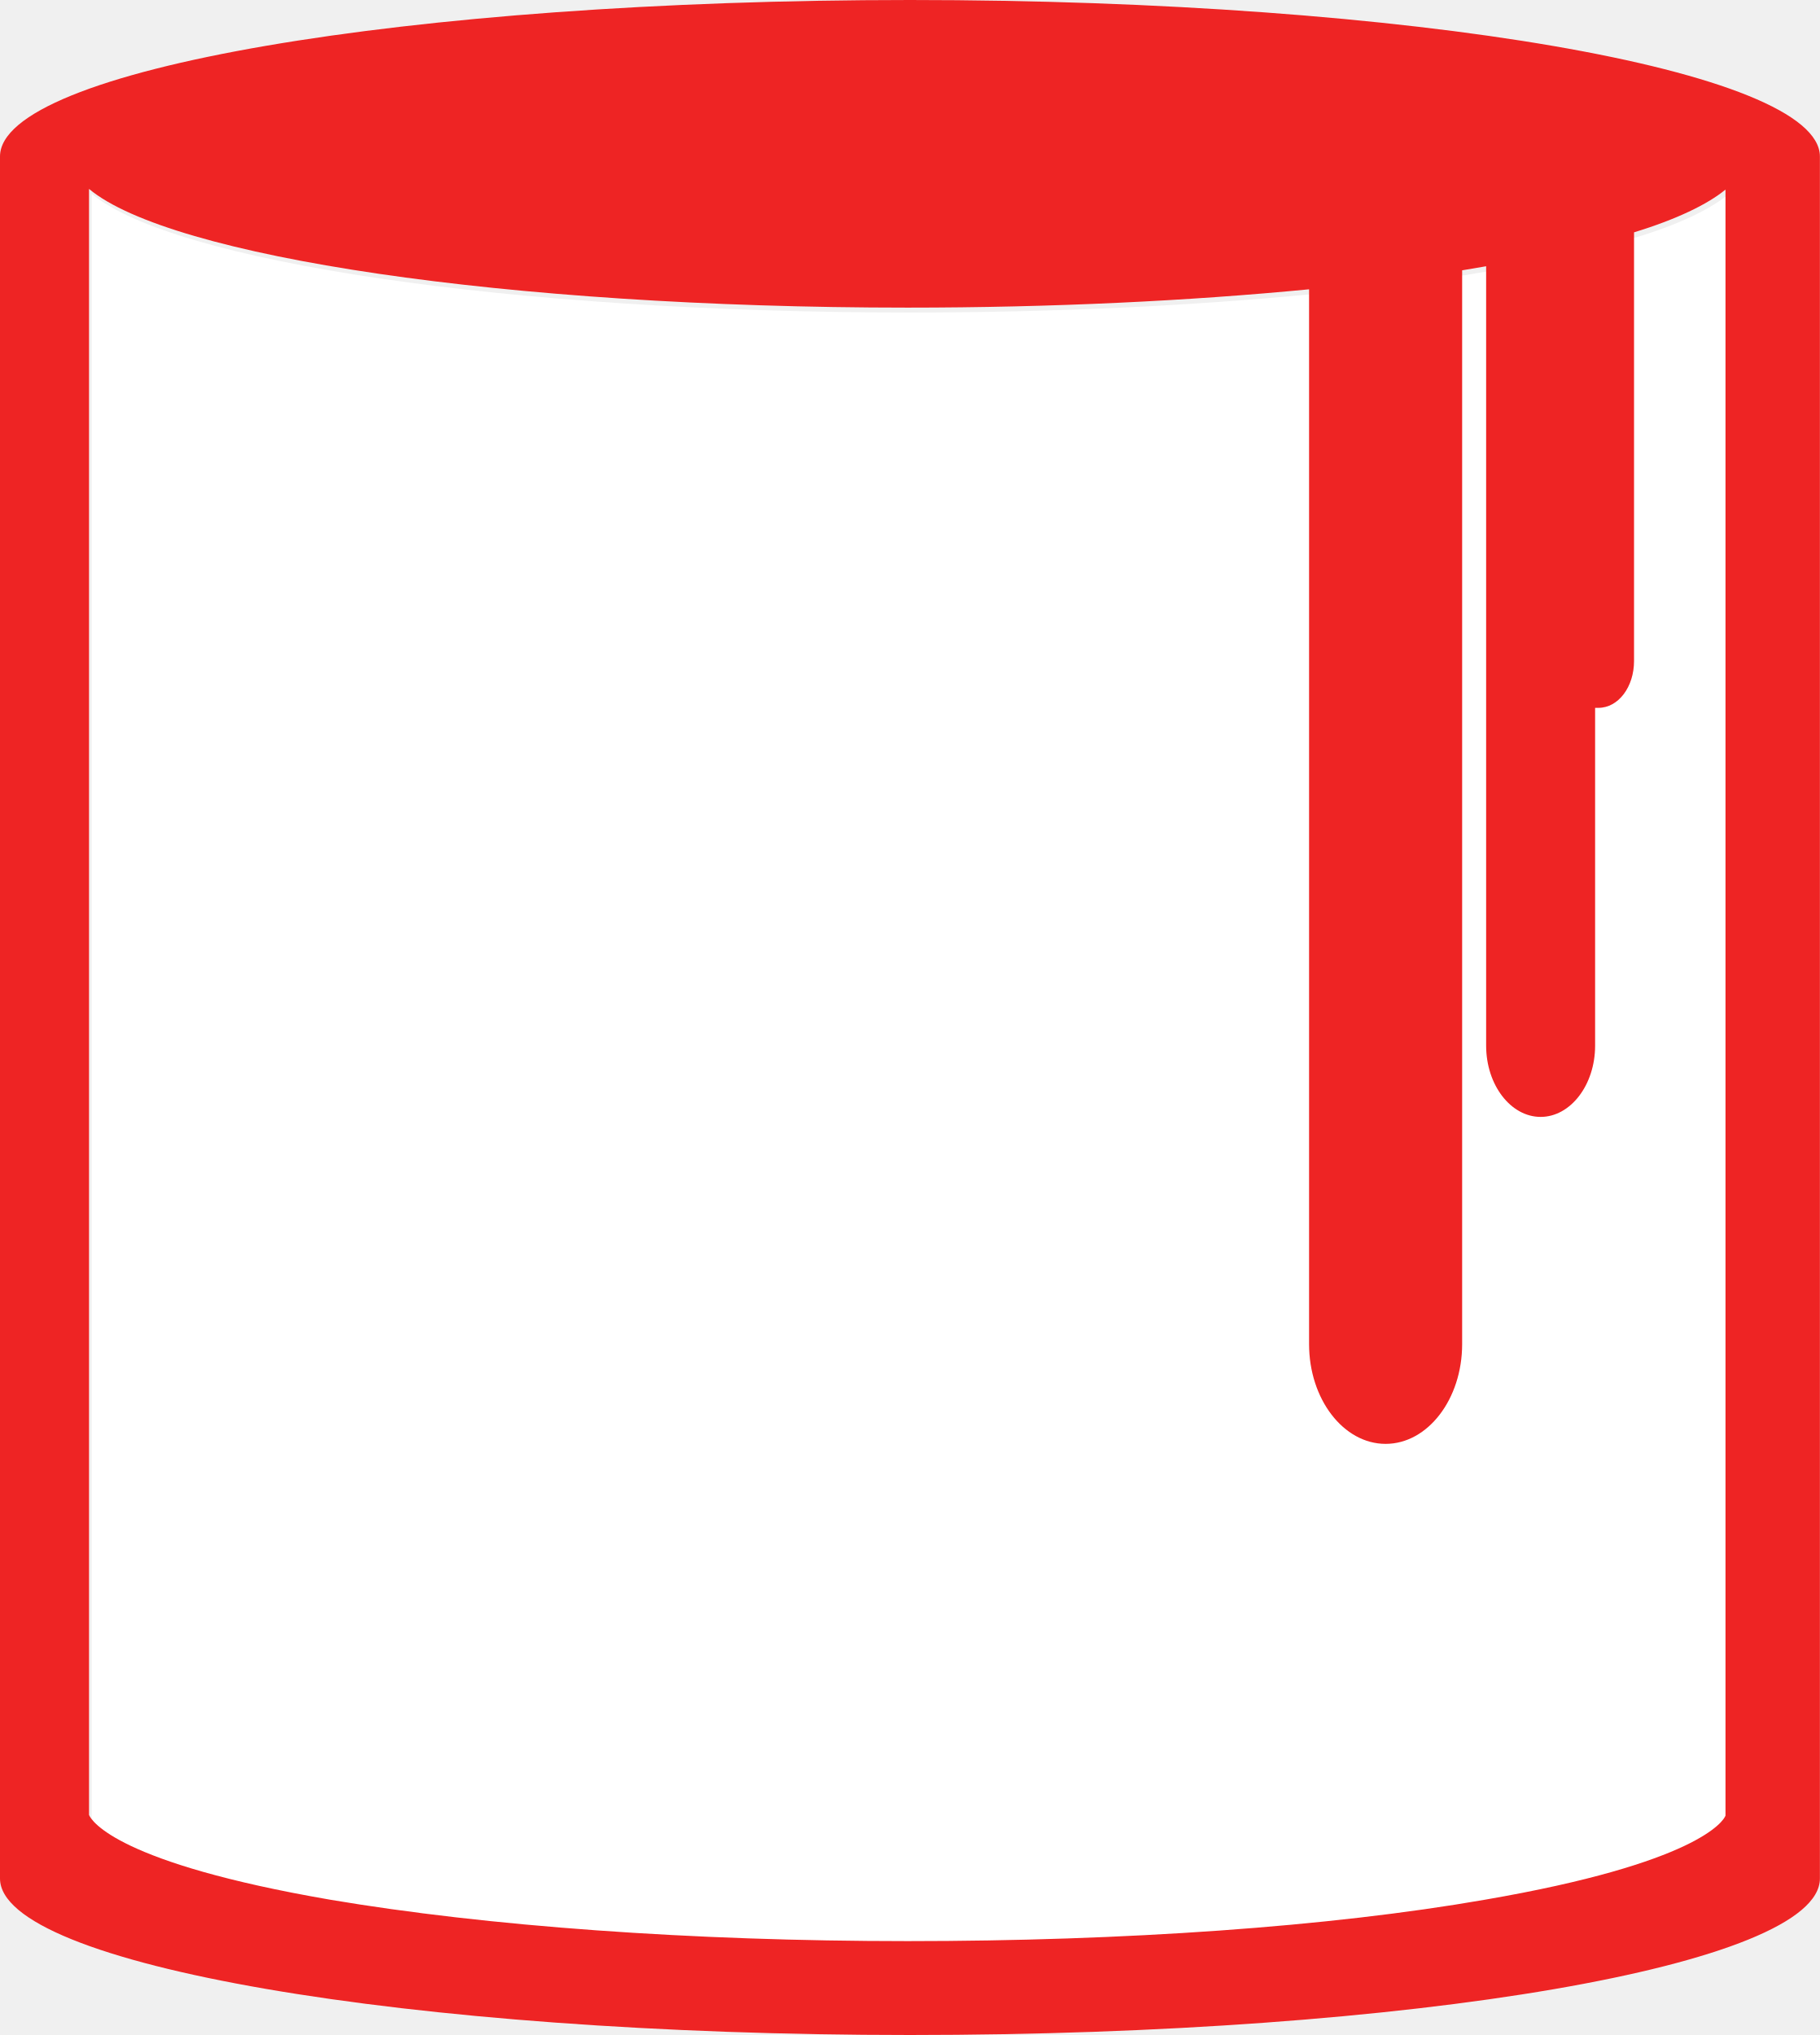
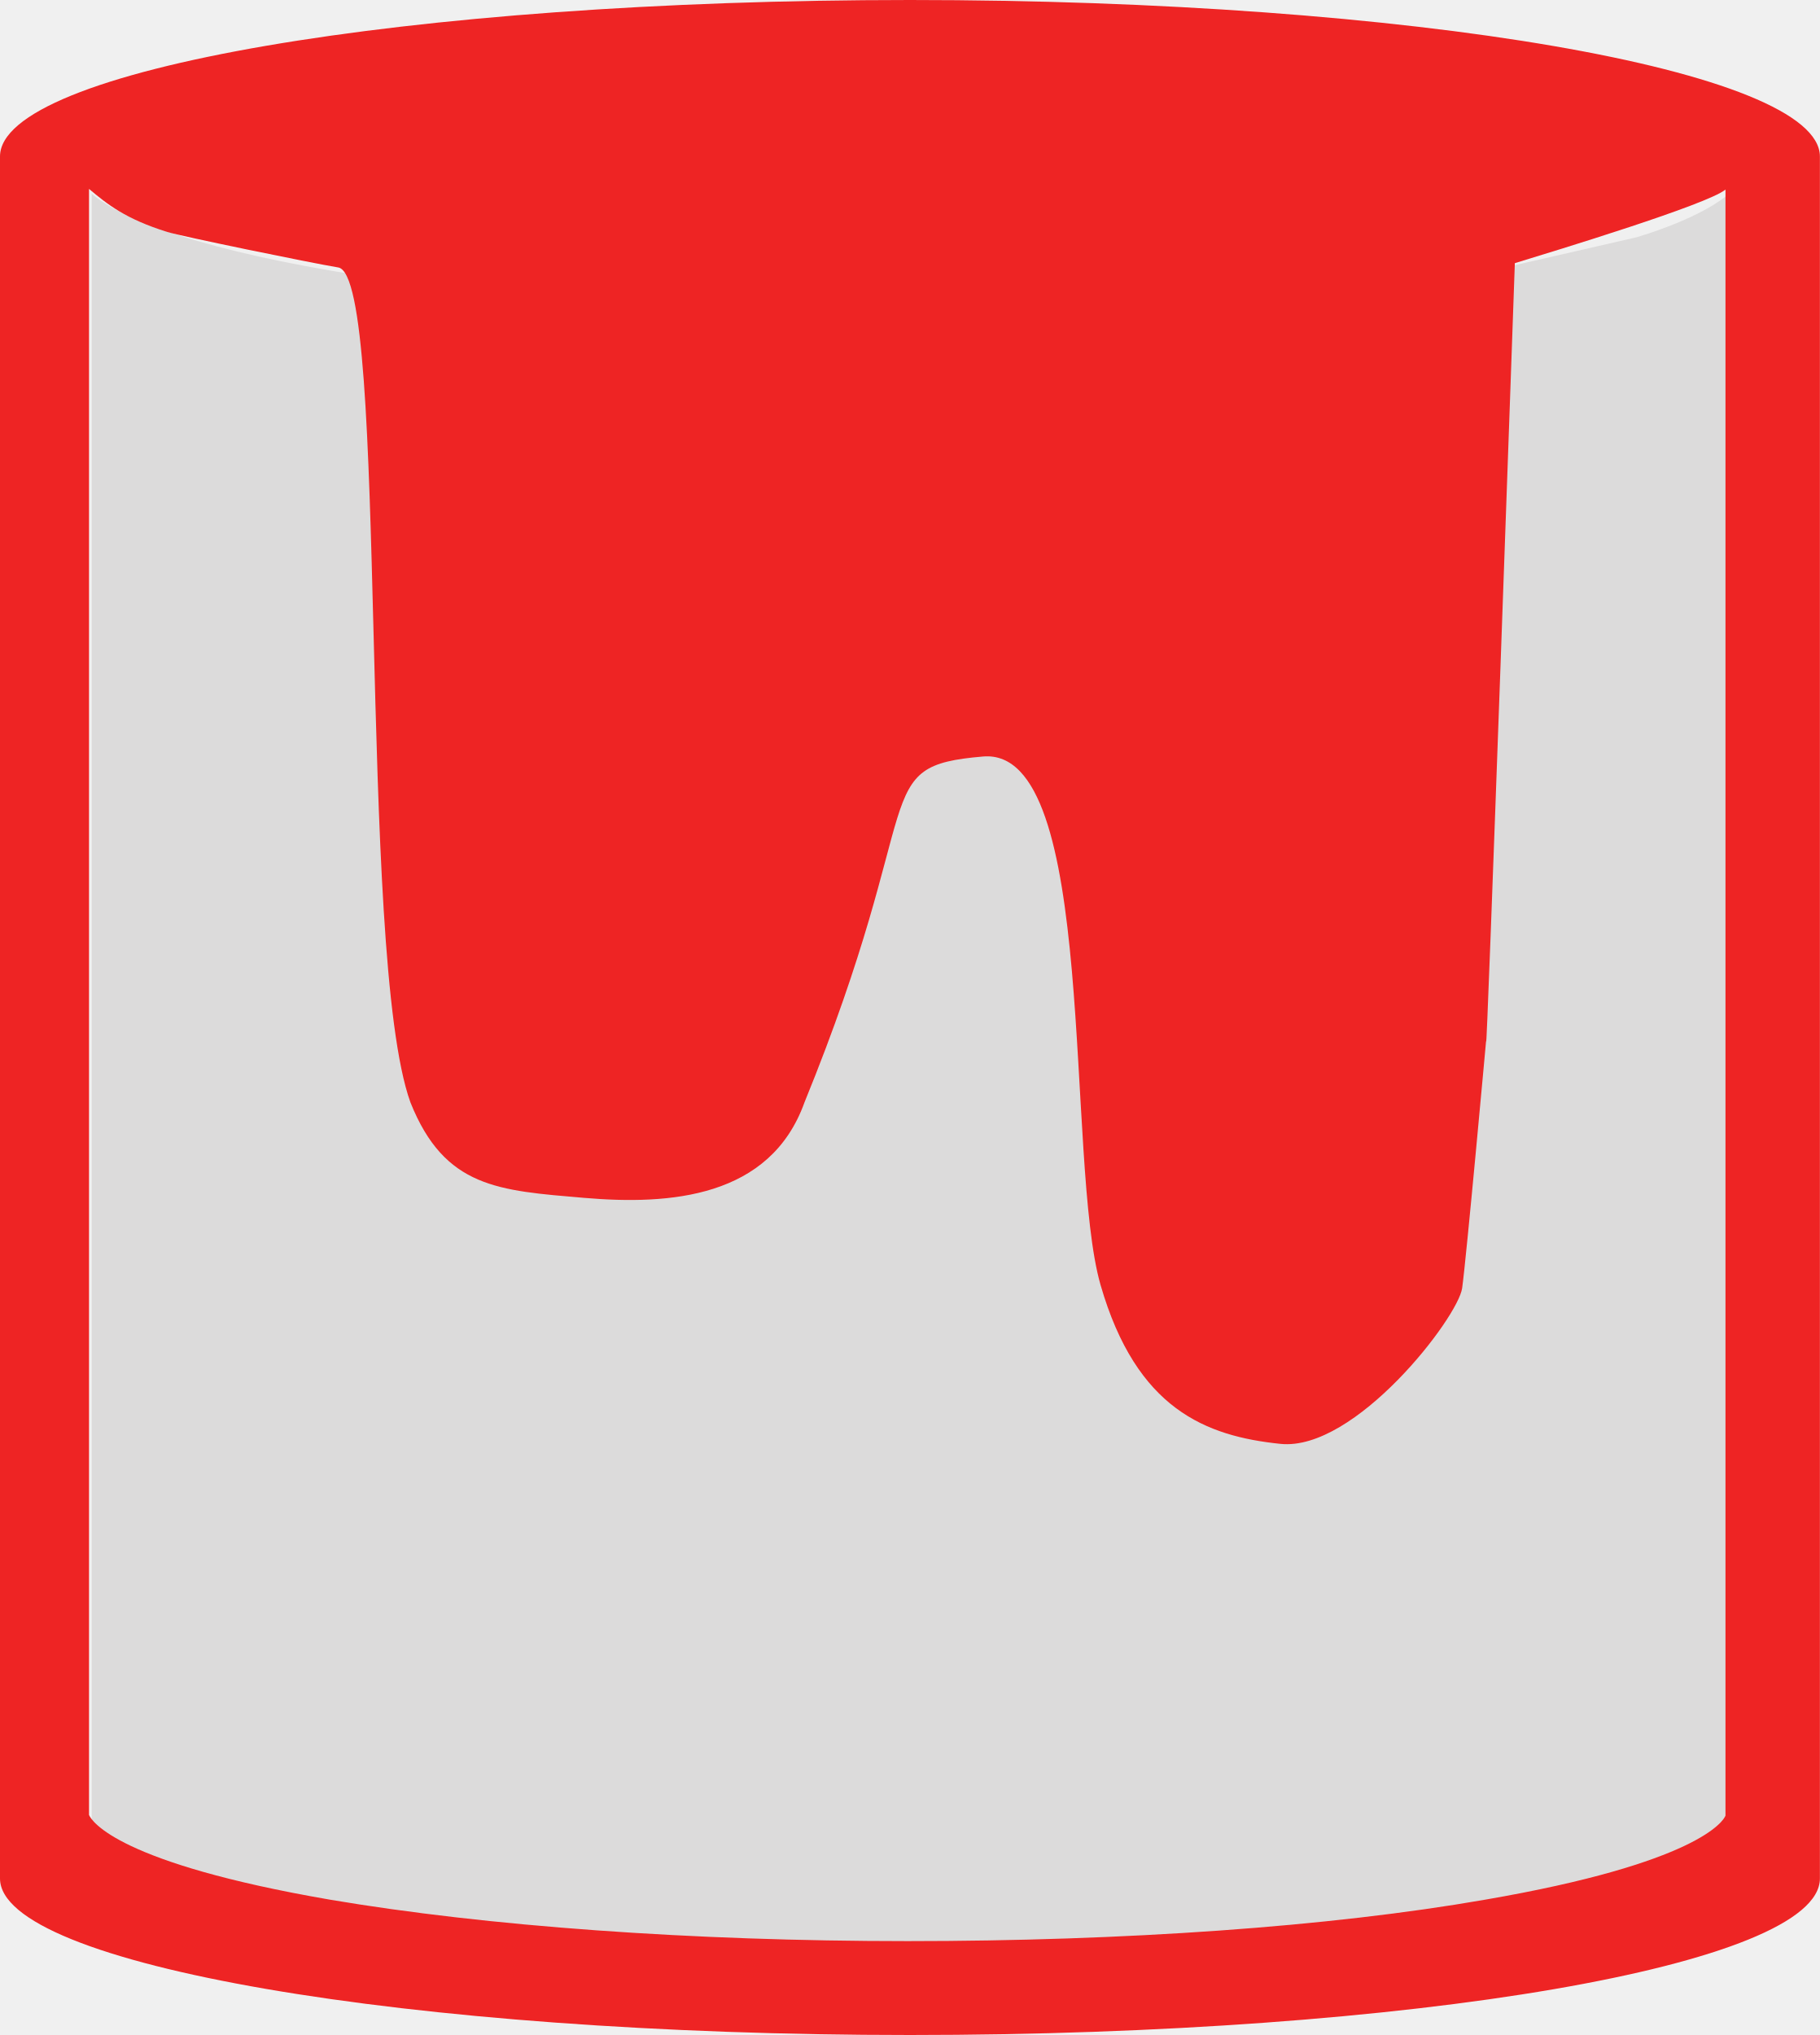
- <svg xmlns="http://www.w3.org/2000/svg" version="1.1" x="0px" y="0px" width="371.808px" height="415.728px" viewBox="0 0 371.808 415.728" enable-background="new 0 0 371.808 415.728" xml:space="preserve">
-   <g id="Layer_2">
-     <path fill="#FFFFFF" d="M303.908,389.093c-31.802,5.544-73.677,8.454-117.937,8.454s-86.002-3.049-117.938-8.454   c-43.463-7.482-48.765-16.075-49.294-17.322c0-1.108,0-308.065,0-332.179c16.565,13.858,85.206,24.252,167.233,24.252   c29.683,0,57.643-1.386,82.025-3.742l31.272-3.88l0,0c1.725-0.277,3.314-0.555,4.902-0.832l30.216-6.929   c8.613-2.633,14.973-5.682,18.684-8.731c0,24.113,0,330.932,0,332.18C352.674,373.018,347.374,381.61,303.908,389.093z" />
-   </g>
-   <g id="Layer_1">
-     <path fill="#EE2424" d="M185.904,0C83.232,0,0,14.256,0,31.968V383.76c0,17.568,83.232,31.968,185.904,31.968   s185.904-14.256,185.904-31.968V31.968C371.808,14.4,288.576,0,185.904,0z M303.355,388.093   c-31.802,5.544-73.677,8.454-117.937,8.454c-44.259,0-86.002-3.049-117.938-8.454c-43.463-7.482-48.765-16.075-49.294-17.322   c0-1.108,0-308.065,0-332.179C34.75,52.45,103.392,62.844,185.418,62.844c29.683,0,57.643-1.386,82.026-3.742v215.495   c0,11.225,7.024,20.37,15.637,20.37c8.614,0,15.636-9.146,15.636-20.37V55.222l0,0c1.725-0.277,3.314-0.555,4.902-0.832v159.23   c0,8.037,5.036,14.551,11.134,14.551c6.095,0,11.13-6.514,11.13-14.551v-69.014c0.265,0,0.399,0,0.663,0   c4.107,0,7.289-4.296,7.289-9.562V47.461c8.613-2.633,14.973-5.682,18.684-8.731c0,24.113,0,330.932,0,332.18   C352.122,372.018,346.821,380.61,303.355,388.093z" />
-   </g>
+ <svg xmlns="http://www.w3.org/2000/svg" version="1.1" id="Layer_1" x="0px" y="0px" width="371.808px" height="415.728px" viewBox="0 0 371.808 415.728" enable-background="new 0 0 371.808 415.728" xml:space="preserve">
+   <path fill="#DCDBDB" d="M303.908,389.093c-31.802,5.544-73.677,8.454-117.937,8.454s-86.002-3.049-117.938-8.454  c-43.463-7.482-48.765-16.075-49.294-17.322c0-1.108,0-308.065,0-332.179c16.565,13.858,85.206,24.252,167.233,24.252  c29.683,0,57.643-1.386,82.025-3.742l31.272-3.88l0,0c1.725-0.277,3.314-0.555,4.902-0.832l30.216-6.929  c8.613-2.633,14.973-5.682,18.684-8.731c0,24.113,0,330.932,0,332.18C352.674,373.018,347.374,381.61,303.908,389.093z" />
+   <path fill="#EE2424" d="M185.904,0C83.232,0,0,14.256,0,31.968V383.76c0,17.568,83.232,31.968,185.904,31.968  s185.904-14.256,185.904-31.968V31.968C371.808,14.4,288.576,0,185.904,0z M303.355,388.093  c-31.802,5.544-73.677,8.454-117.937,8.454c-44.259,0-86.002-3.049-117.938-8.454c-43.463-7.482-48.765-16.075-49.294-17.322  c0-1.108,0-308.065,0-332.179c3.75,3.137,7.359,6.096,15.997,8.798c2.689,0.841,29.017,6.265,34.928,7.25  c10.552,1.759,3.742,140.072,14.742,170.572c7,17.5,18,18,35.5,19.5s38,0,45-19.5c25.5-62.5,12.833-68.667,36.5-70.667  s16.673,82.667,24.003,108s21.483,30.842,36.74,32.421s36.265-25.777,37.121-31.81s4.902-50.611,4.902-50.611  c0,8.037,5.864-158.784,5.864-158.784c8.613-2.633,39.324-11.983,43.035-15.032c0,24.113,0,330.932,0,332.18  C352.122,372.018,346.821,380.61,303.355,388.093z" />
</svg>
